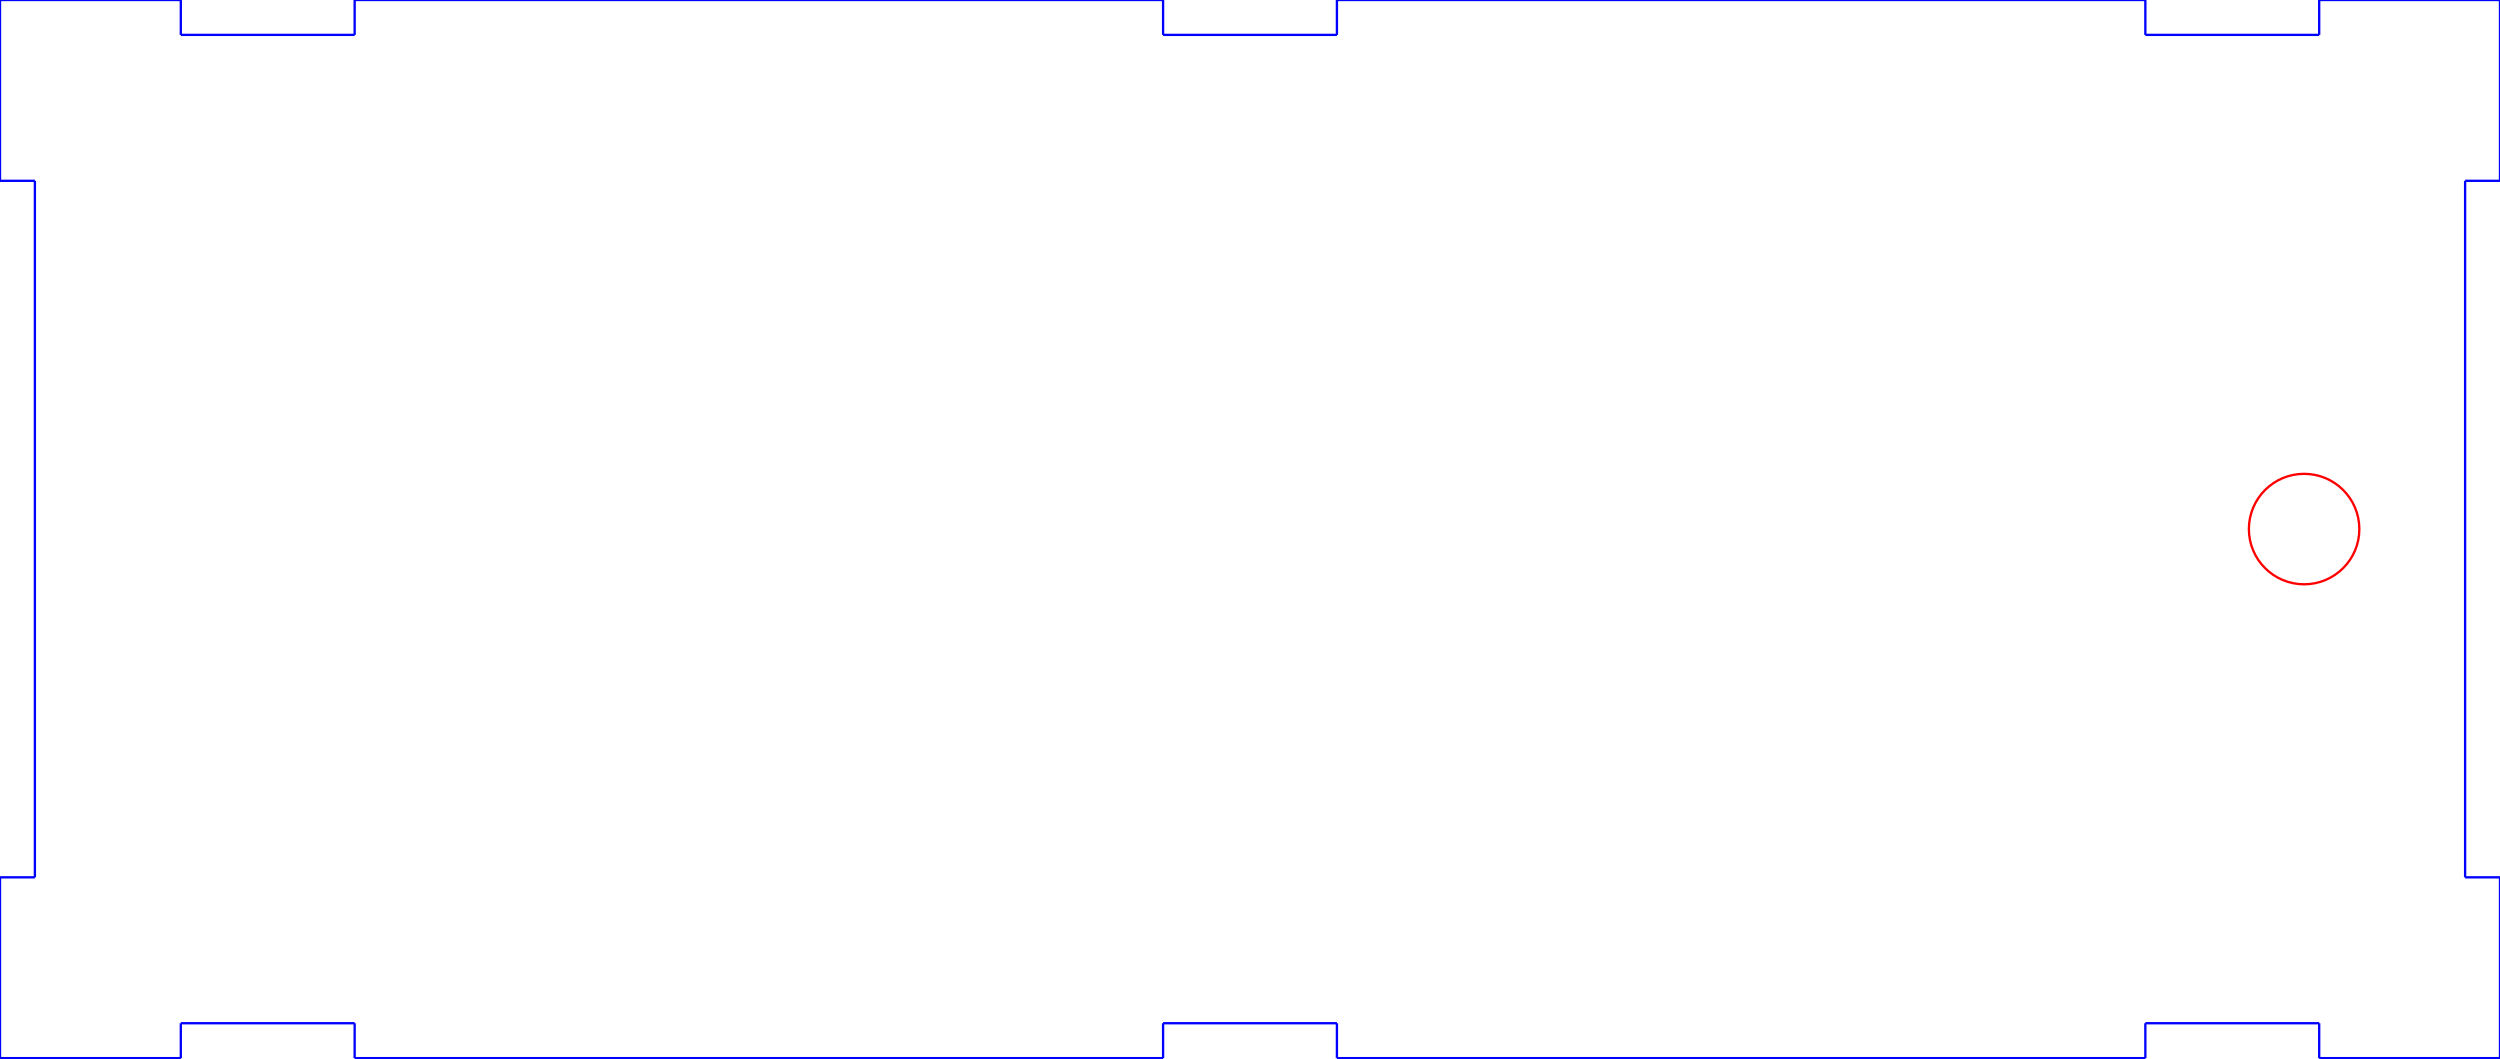
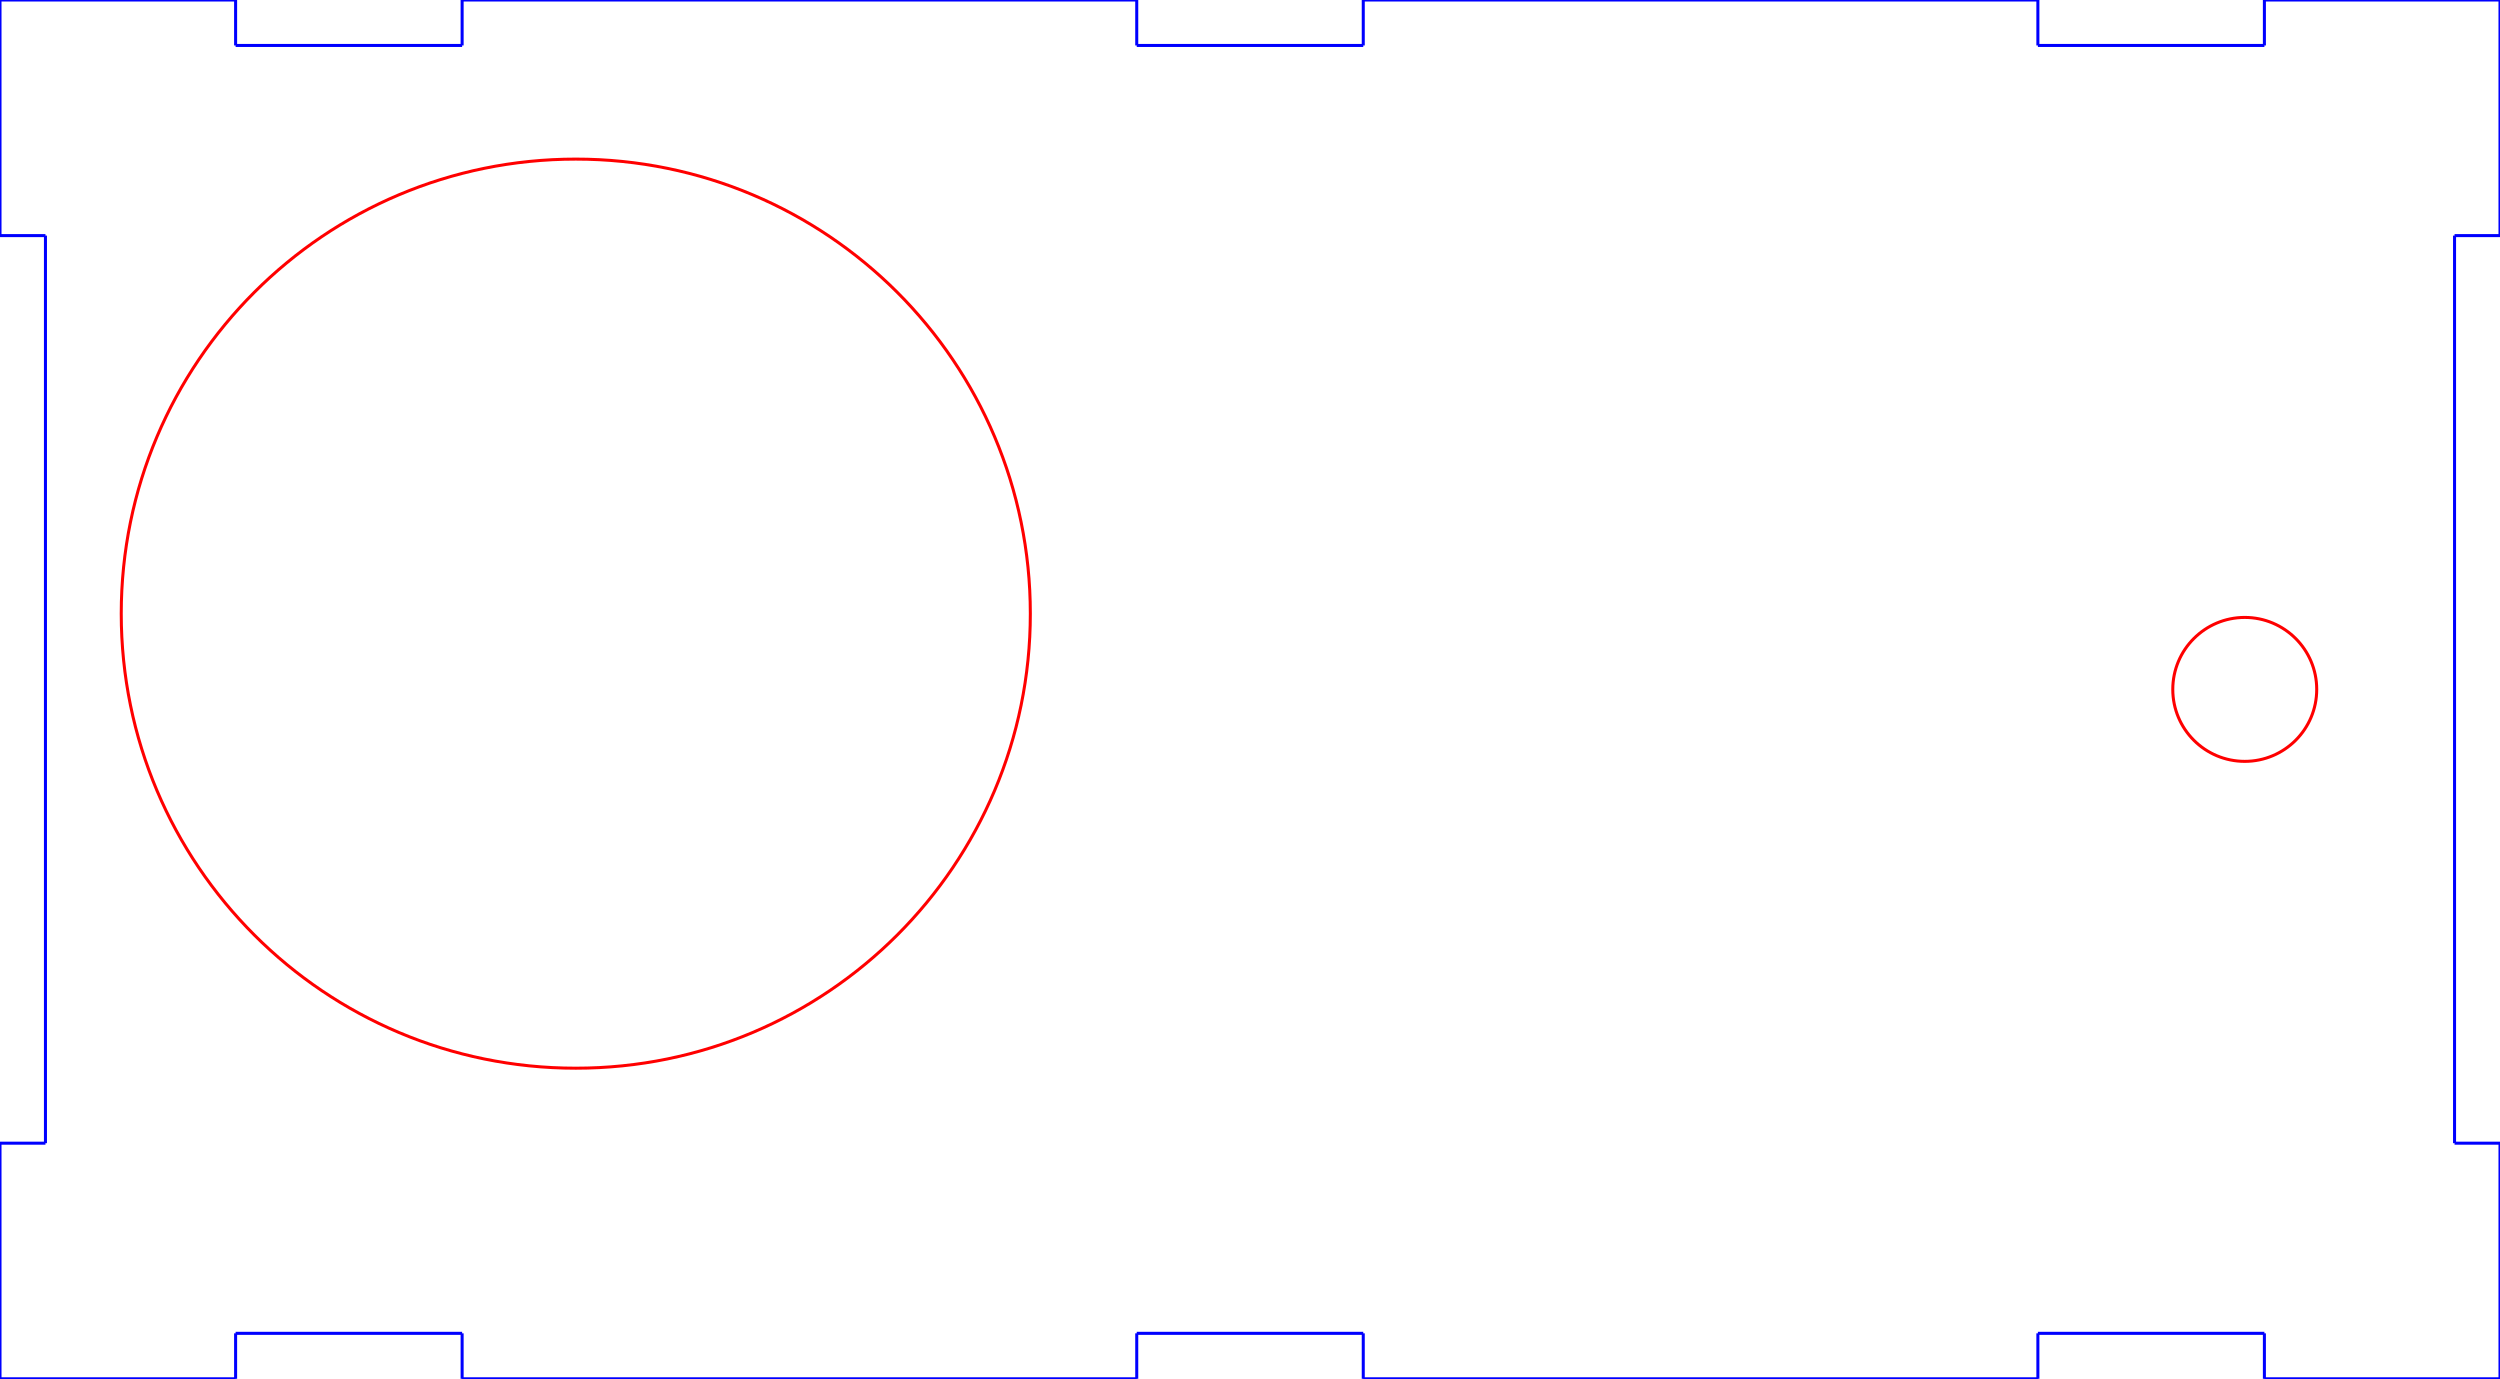
- <svg xmlns="http://www.w3.org/2000/svg" width="430mm" height="182mm" viewBox="0 0 430 182" version="1.1" id="svg3087">
+ <svg xmlns="http://www.w3.org/2000/svg" width="330mm" height="182mm" viewBox="0 0 330 182" version="1.1" id="svg3087">
  <defs id="defs3081" />
  <g id="layer1" transform="translate(0,-141.9)">
-     <g id="g1428">
+     <g id="g1428" transform="translate(-99.99999)">
      <g id="g1214">
        <path style="fill:none;stroke:#0000ff;stroke-width:0.4;stroke-linecap:butt;stroke-linejoin:miter;stroke-miterlimit:4;stroke-dasharray:none;stroke-opacity:1" d="m 398.9,147.9 -29.9,4e-5" id="path1616-3-2-1-2-8-5-3" />
        <path style="fill:none;stroke:#0000ff;stroke-width:0.4;stroke-linecap:butt;stroke-linejoin:miter;stroke-miterlimit:4;stroke-dasharray:none;stroke-opacity:1" d="m 398.9,147.9 v -6" id="path1618-2-7-1-9-3-7-6-1-8-6" />
        <path id="path1618-2-7-1-9-3-7-6-3-4-2-1" d="m 369,147.9 v -6" style="fill:none;stroke:#0000ff;stroke-width:0.4;stroke-linecap:butt;stroke-linejoin:miter;stroke-miterlimit:4;stroke-dasharray:none;stroke-opacity:1" />
      </g>
    </g>
    <g style="stroke-width:1.12" transform="matrix(0,0.7970885,-1,0,675.1238,155.2914)" id="g1816-2-7-8" />
    <path id="path1618-2-7-6-0-1" d="m 6,292.8 -9e-6,-119.8" style="fill:none;stroke:#0000ff;stroke-width:0.4;stroke-linecap:butt;stroke-linejoin:miter;stroke-miterlimit:4;stroke-dasharray:none;stroke-opacity:1" />
    <path id="path1618-2-7-1-9-3-7-6-3-4-5-9" d="M 6,173 H 0" style="fill:none;stroke:#0000ff;stroke-width:0.4;stroke-linecap:butt;stroke-linejoin:miter;stroke-miterlimit:4;stroke-dasharray:none;stroke-opacity:1" />
    <path style="fill:none;stroke:#0000ff;stroke-width:0.4;stroke-linecap:butt;stroke-linejoin:miter;stroke-miterlimit:4;stroke-dasharray:none;stroke-opacity:1" d="m 0,141.9 31.1,-4e-5" id="path1616-3-2-9-4-3" />
    <path style="fill:none;stroke:#0000ff;stroke-width:0.4;stroke-linecap:butt;stroke-linejoin:miter;stroke-miterlimit:4;stroke-dasharray:none;stroke-opacity:1" d="m 0,173 v -31.1" id="path1618-2-7-4-6" />
    <g id="g1416">
      <g id="g1229">
        <path id="path1616-3-2-1-2-8-5" d="m 31.1,147.9 29.9,4e-5" style="fill:none;stroke:#0000ff;stroke-width:0.4;stroke-linecap:butt;stroke-linejoin:miter;stroke-miterlimit:4;stroke-dasharray:none;stroke-opacity:1" />
        <path id="path1618-2-7-1-9-3-7-6-1-8" d="m 31.1,147.9 v -6" style="fill:none;stroke:#0000ff;stroke-width:0.4;stroke-linecap:butt;stroke-linejoin:miter;stroke-miterlimit:4;stroke-dasharray:none;stroke-opacity:1" />
        <path style="fill:none;stroke:#0000ff;stroke-width:0.4;stroke-linecap:butt;stroke-linejoin:miter;stroke-miterlimit:4;stroke-dasharray:none;stroke-opacity:1" d="m 61,147.9 v -6" id="path1618-2-7-1-9-3-7-6-3-4-2" />
      </g>
    </g>
-     <path style="fill:none;stroke:#0000ff;stroke-width:0.4;stroke-linecap:butt;stroke-linejoin:miter;stroke-miterlimit:4;stroke-dasharray:none;stroke-opacity:1" d="m 61,141.9 139.05,0" id="path1616-3-2-1-2-8-5-9" />
-     <path style="fill:none;stroke:#0000ff;stroke-width:0.4;stroke-linecap:butt;stroke-linejoin:miter;stroke-miterlimit:4;stroke-dasharray:none;stroke-opacity:1" d="m 424,173 h 6" id="path1618-2-7-1-9-3-7-6-3-4-5-9-4" />
-     <path id="path1616-3-2-9-4-3-5" d="m 430,141.9 -31.1,-4e-5" style="fill:none;stroke:#0000ff;stroke-width:0.4;stroke-linecap:butt;stroke-linejoin:miter;stroke-miterlimit:4;stroke-dasharray:none;stroke-opacity:1" />
-     <path id="path1618-2-7-4-6-1" d="m 430,173 v -31.1" style="fill:none;stroke:#0000ff;stroke-width:0.4;stroke-linecap:butt;stroke-linejoin:miter;stroke-miterlimit:4;stroke-dasharray:none;stroke-opacity:1" />
-     <g id="g1422">
+     <path style="fill:none;stroke:#0000ff;stroke-width:0.4;stroke-linecap:butt;stroke-linejoin:miter;stroke-miterlimit:4;stroke-dasharray:none;stroke-opacity:1" d="m 61,141.9 89.05,0" id="path1616-3-2-1-2-8-5-9" />
+     <path style="fill:none;stroke:#0000ff;stroke-width:0.4;stroke-linecap:butt;stroke-linejoin:miter;stroke-miterlimit:4;stroke-dasharray:none;stroke-opacity:1" d="m 324,173 h 6" id="path1618-2-7-1-9-3-7-6-3-4-5-9-4" />
+     <path id="path1616-3-2-9-4-3-5" d="m 330,141.9 -31.1,-4e-5" style="fill:none;stroke:#0000ff;stroke-width:0.4;stroke-linecap:butt;stroke-linejoin:miter;stroke-miterlimit:4;stroke-dasharray:none;stroke-opacity:1" />
+     <path id="path1618-2-7-4-6-1" d="m 330,173 v -31.1" style="fill:none;stroke:#0000ff;stroke-width:0.4;stroke-linecap:butt;stroke-linejoin:miter;stroke-miterlimit:4;stroke-dasharray:none;stroke-opacity:1" />
+     <g id="g1422" transform="translate(-49.99998)">
      <g id="g1234" transform="translate(22.0648,-12.68563)">
        <path id="path1616-3-2-1-2-8-5-3-0" d="m 207.885,160.586 -29.9,4e-5" style="fill:none;stroke:#0000ff;stroke-width:0.4;stroke-linecap:butt;stroke-linejoin:miter;stroke-miterlimit:4;stroke-dasharray:none;stroke-opacity:1" />
        <path id="path1618-2-7-1-9-3-7-6-1-8-6-2" d="m 207.885,160.586 v -6" style="fill:none;stroke:#0000ff;stroke-width:0.4;stroke-linecap:butt;stroke-linejoin:miter;stroke-miterlimit:4;stroke-dasharray:none;stroke-opacity:1" />
        <path style="fill:none;stroke:#0000ff;stroke-width:0.4;stroke-linecap:butt;stroke-linejoin:miter;stroke-miterlimit:4;stroke-dasharray:none;stroke-opacity:1" d="m 177.985,160.586 v -6" id="path1618-2-7-1-9-3-7-6-3-4-2-1-3" />
      </g>
    </g>
-     <path id="path1616-3-2-1-2-8-5-9-0" d="M 229.95,141.9 H 369" style="fill:none;stroke:#0000ff;stroke-width:0.4;stroke-linecap:butt;stroke-linejoin:miter;stroke-miterlimit:4;stroke-dasharray:none;stroke-opacity:1" />
+     <path id="path1616-3-2-1-2-8-5-9-0" d="m 179.95,141.9 89.05,0" style="fill:none;stroke:#0000ff;stroke-width:0.4;stroke-linecap:butt;stroke-linejoin:miter;stroke-miterlimit:4;stroke-dasharray:none;stroke-opacity:1" />
    <g transform="rotate(180,215,232.9)" id="g1214-3">
      <path style="fill:none;stroke:#0000ff;stroke-width:0.4;stroke-linecap:butt;stroke-linejoin:miter;stroke-miterlimit:4;stroke-dasharray:none;stroke-opacity:1" d="m 398.9,147.9 -29.9,4e-5" id="path1616-3-2-1-2-8-5-3-04" />
      <path style="fill:none;stroke:#0000ff;stroke-width:0.4;stroke-linecap:butt;stroke-linejoin:miter;stroke-miterlimit:4;stroke-dasharray:none;stroke-opacity:1" d="m 398.9,147.9 v -6" id="path1618-2-7-1-9-3-7-6-1-8-6-21" />
      <path id="path1618-2-7-1-9-3-7-6-3-4-2-1-33" d="m 369,147.9 v -6" style="fill:none;stroke:#0000ff;stroke-width:0.4;stroke-linecap:butt;stroke-linejoin:miter;stroke-miterlimit:4;stroke-dasharray:none;stroke-opacity:1" />
    </g>
-     <path style="fill:none;stroke:#0000ff;stroke-width:0.4;stroke-linecap:butt;stroke-linejoin:miter;stroke-miterlimit:4;stroke-dasharray:none;stroke-opacity:1" d="m 424,173 10e-6,119.8" id="path1618-2-7-6-0-1-4" />
-     <path style="fill:none;stroke:#0000ff;stroke-width:0.4;stroke-linecap:butt;stroke-linejoin:miter;stroke-miterlimit:4;stroke-dasharray:none;stroke-opacity:1" d="m 424,292.8 h 6" id="path1618-2-7-1-9-3-7-6-3-4-5-9-5" />
-     <path id="path1616-3-2-9-4-3-2" d="m 430,323.9 -31.1,4e-5" style="fill:none;stroke:#0000ff;stroke-width:0.4;stroke-linecap:butt;stroke-linejoin:miter;stroke-miterlimit:4;stroke-dasharray:none;stroke-opacity:1" />
-     <path id="path1618-2-7-4-6-4" d="m 430,292.8 v 31.1" style="fill:none;stroke:#0000ff;stroke-width:0.4;stroke-linecap:butt;stroke-linejoin:miter;stroke-miterlimit:4;stroke-dasharray:none;stroke-opacity:1" />
-     <g transform="rotate(180,215,232.9)" id="g1229-1">
+     <path style="fill:none;stroke:#0000ff;stroke-width:0.4;stroke-linecap:butt;stroke-linejoin:miter;stroke-miterlimit:4;stroke-dasharray:none;stroke-opacity:1" d="m 324,173 1e-5,119.8" id="path1618-2-7-6-0-1-4" />
+     <path style="fill:none;stroke:#0000ff;stroke-width:0.4;stroke-linecap:butt;stroke-linejoin:miter;stroke-miterlimit:4;stroke-dasharray:none;stroke-opacity:1" d="m 324,292.8 h 6" id="path1618-2-7-1-9-3-7-6-3-4-5-9-5" />
+     <path id="path1616-3-2-9-4-3-2" d="m 330,323.9 -31.1,4e-5" style="fill:none;stroke:#0000ff;stroke-width:0.4;stroke-linecap:butt;stroke-linejoin:miter;stroke-miterlimit:4;stroke-dasharray:none;stroke-opacity:1" />
+     <path id="path1618-2-7-4-6-4" d="m 330,292.8 v 31.1" style="fill:none;stroke:#0000ff;stroke-width:0.4;stroke-linecap:butt;stroke-linejoin:miter;stroke-miterlimit:4;stroke-dasharray:none;stroke-opacity:1" />
+     <g transform="rotate(180,165,232.9)" id="g1229-1">
      <path id="path1616-3-2-1-2-8-5-6" d="m 31.1,147.9 29.9,4e-5" style="fill:none;stroke:#0000ff;stroke-width:0.4;stroke-linecap:butt;stroke-linejoin:miter;stroke-miterlimit:4;stroke-dasharray:none;stroke-opacity:1" />
      <path id="path1618-2-7-1-9-3-7-6-1-8-4" d="m 31.1,147.9 v -6" style="fill:none;stroke:#0000ff;stroke-width:0.4;stroke-linecap:butt;stroke-linejoin:miter;stroke-miterlimit:4;stroke-dasharray:none;stroke-opacity:1" />
      <path style="fill:none;stroke:#0000ff;stroke-width:0.4;stroke-linecap:butt;stroke-linejoin:miter;stroke-miterlimit:4;stroke-dasharray:none;stroke-opacity:1" d="m 61,147.9 v -6" id="path1618-2-7-1-9-3-7-6-3-4-2-8" />
    </g>
-     <path id="path1616-3-2-1-2-8-5-9-6" d="M 369,323.9 H 229.95" style="fill:none;stroke:#0000ff;stroke-width:0.4;stroke-linecap:butt;stroke-linejoin:miter;stroke-miterlimit:4;stroke-dasharray:none;stroke-opacity:1" />
+     <path id="path1616-3-2-1-2-8-5-9-6" d="m 269,323.9 -89.05,-10e-6" style="fill:none;stroke:#0000ff;stroke-width:0.4;stroke-linecap:butt;stroke-linejoin:miter;stroke-miterlimit:4;stroke-dasharray:none;stroke-opacity:1" />
    <path id="path1618-2-7-1-9-3-7-6-3-4-5-9-4-3" d="M 6,292.8 H 0" style="fill:none;stroke:#0000ff;stroke-width:0.4;stroke-linecap:butt;stroke-linejoin:miter;stroke-miterlimit:4;stroke-dasharray:none;stroke-opacity:1" />
    <path style="fill:none;stroke:#0000ff;stroke-width:0.4;stroke-linecap:butt;stroke-linejoin:miter;stroke-miterlimit:4;stroke-dasharray:none;stroke-opacity:1" d="m 0,323.9 31.1,4e-5" id="path1616-3-2-9-4-3-5-5" />
    <path style="fill:none;stroke:#0000ff;stroke-width:0.4;stroke-linecap:butt;stroke-linejoin:miter;stroke-miterlimit:4;stroke-dasharray:none;stroke-opacity:1" d="m 0,292.8 v 31.1" id="path1618-2-7-4-6-1-9" />
-     <g id="g1234-1" transform="rotate(180,203.9676,239.2428)">
+     <g id="g1234-1" transform="rotate(180,178.9676,239.2428)">
      <path id="path1616-3-2-1-2-8-5-3-0-3" d="m 207.885,160.586 -29.9,4e-5" style="fill:none;stroke:#0000ff;stroke-width:0.4;stroke-linecap:butt;stroke-linejoin:miter;stroke-miterlimit:4;stroke-dasharray:none;stroke-opacity:1" />
      <path id="path1618-2-7-1-9-3-7-6-1-8-6-2-2" d="m 207.885,160.586 v -6" style="fill:none;stroke:#0000ff;stroke-width:0.4;stroke-linecap:butt;stroke-linejoin:miter;stroke-miterlimit:4;stroke-dasharray:none;stroke-opacity:1" />
      <path style="fill:none;stroke:#0000ff;stroke-width:0.4;stroke-linecap:butt;stroke-linejoin:miter;stroke-miterlimit:4;stroke-dasharray:none;stroke-opacity:1" d="m 177.985,160.586 v -6" id="path1618-2-7-1-9-3-7-6-3-4-2-1-3-0" />
    </g>
-     <path style="fill:none;stroke:#0000ff;stroke-width:0.4;stroke-linecap:butt;stroke-linejoin:miter;stroke-miterlimit:4;stroke-dasharray:none;stroke-opacity:1" d="M 200.05,323.9 H 61" id="path1616-3-2-1-2-8-5-9-0-1" />
-     <circle r="9.5" cy="232.9" cx="396.307" id="path1370" style="fill:none;stroke:#fe0000;stroke-width:0.4;stroke-miterlimit:4;stroke-dasharray:none" />
+     <path style="fill:none;stroke:#0000ff;stroke-width:0.4;stroke-linecap:butt;stroke-linejoin:miter;stroke-miterlimit:4;stroke-dasharray:none;stroke-opacity:1" d="m 150.05,323.9 -89.05,0" id="path1616-3-2-1-2-8-5-9-0-1" />
+     <circle r="9.5" cy="232.9" cx="296.307" id="path1370" style="fill:none;stroke:#fe0000;stroke-width:0.4;stroke-miterlimit:4;stroke-dasharray:none" />
+     <circle style="fill:none;fill-opacity:1;stroke:#ff0000;stroke-width:0.4;stroke-miterlimit:4;stroke-dasharray:none;stroke-dashoffset:0;stroke-opacity:1" id="path864" cx="76.004" cy="222.902" r="60" />
  </g>
</svg>
